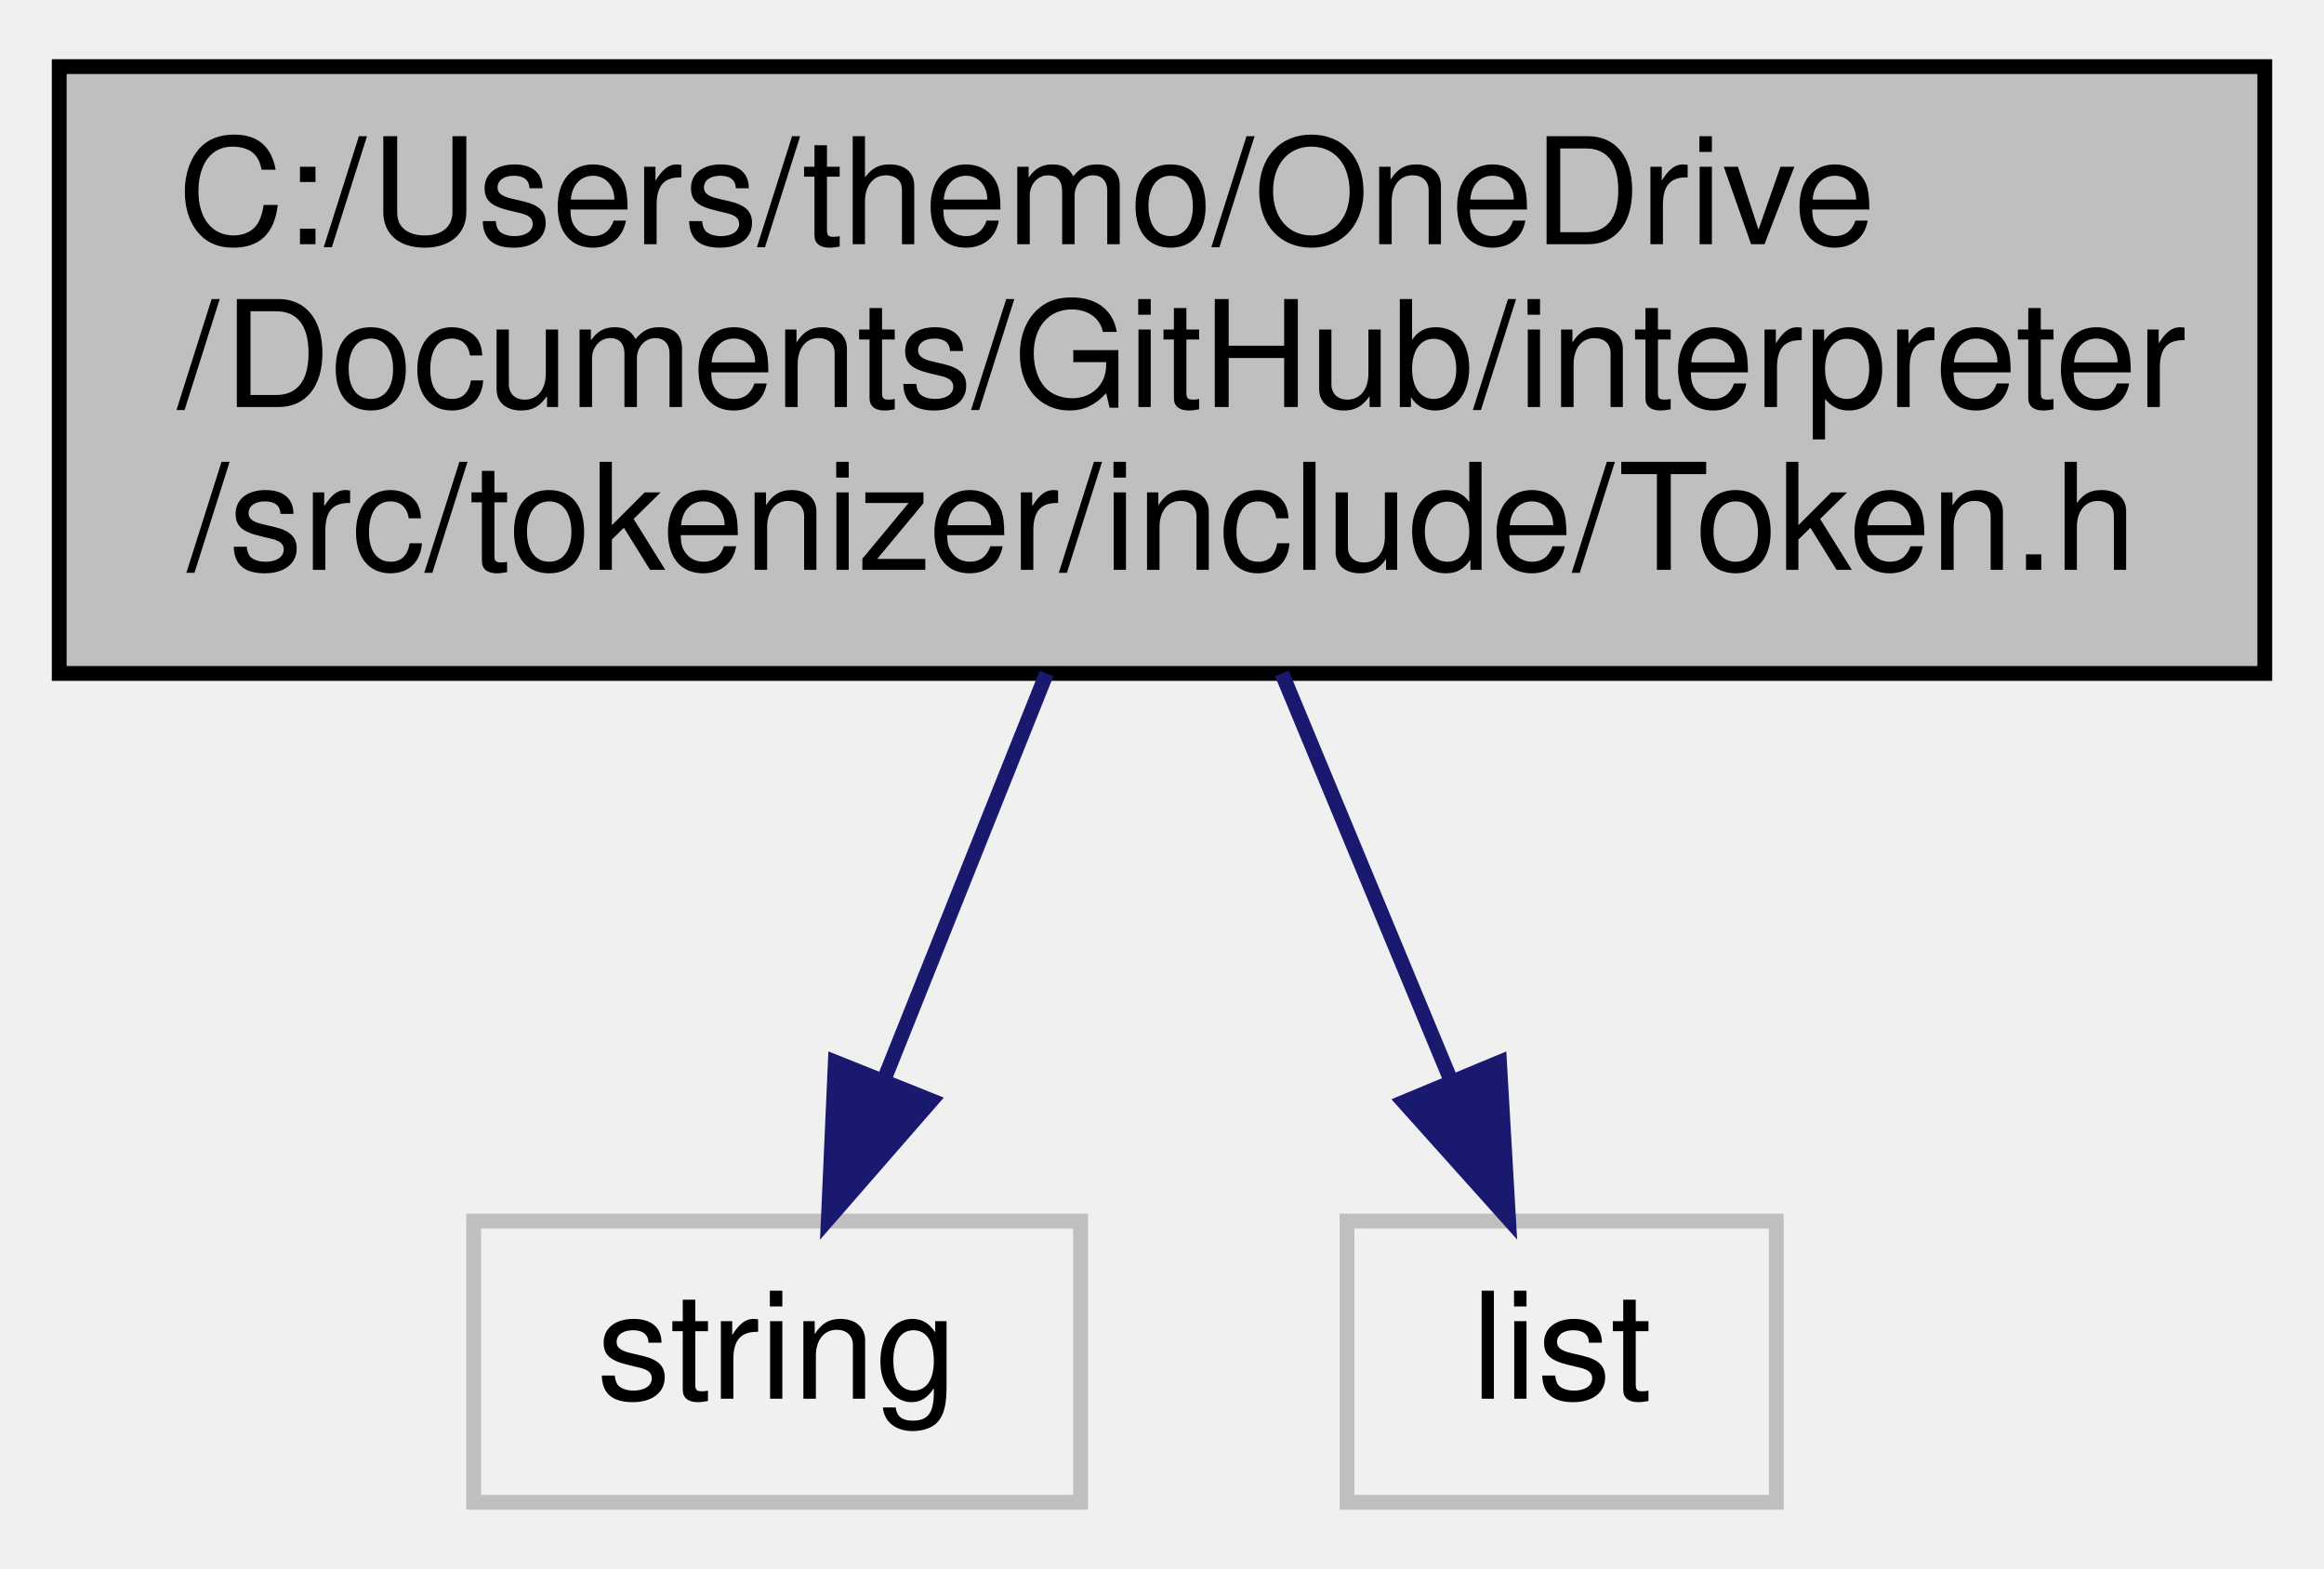
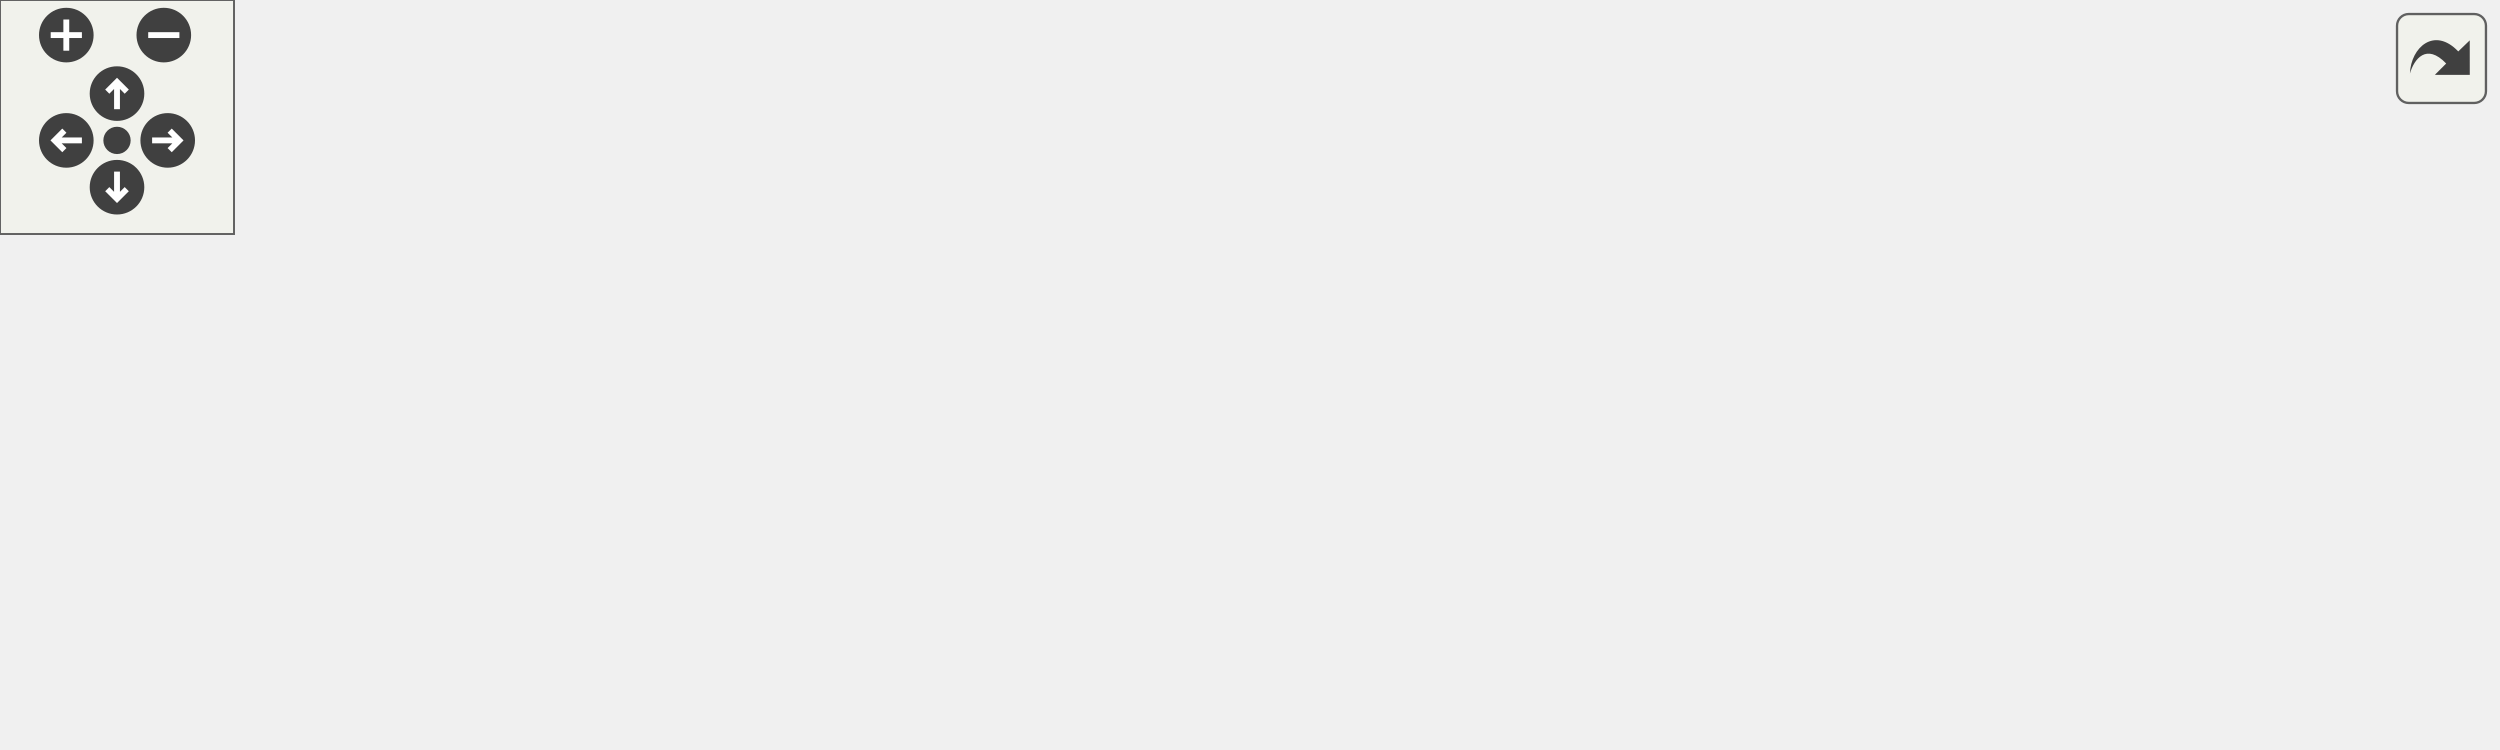
- <svg xmlns="http://www.w3.org/2000/svg" xmlns:xlink="http://www.w3.org/1999/xlink" width="157pt" height="106pt" viewBox="0.00 0.00 157.00 106.00">
-   <g id="graph0" class="graph" transform="scale(1 1) rotate(0) translate(4 102)">
-     <g id="node1" class="node">
-       <g id="a_node1">
-         <a xlink:title=" ">
-           <polygon fill="#bfbfbf" stroke="black" points="0,-56.5 0,-97.5 149,-97.5 149,-56.5 0,-56.5" />
-           <text text-anchor="start" x="8" y="-85.5" font-family="Helvetica,sans-Serif" font-size="10.00">C:/Users/themo/OneDrive</text>
-           <text text-anchor="start" x="8" y="-74.5" font-family="Helvetica,sans-Serif" font-size="10.00">/Documents/GitHub/interpreter</text>
-           <text text-anchor="middle" x="74.5" y="-63.5" font-family="Helvetica,sans-Serif" font-size="10.00">/src/tokenizer/include/Token.h</text>
-         </a>
-       </g>
-     </g>
-     <g id="node2" class="node">
-       <g id="a_node2">
-         <a xlink:title=" ">
-           <polygon fill="none" stroke="#bfbfbf" points="28,-0.5 28,-19.5 69,-19.5 69,-0.5 28,-0.5" />
-           <text text-anchor="middle" x="48.5" y="-7.5" font-family="Helvetica,sans-Serif" font-size="10.00">string</text>
-         </a>
-       </g>
-     </g>
-     <g id="edge1" class="edge">
-       <path fill="none" stroke="midnightblue" d="M66.7,-56.5C63.21,-47.78 59.13,-37.56 55.71,-29.02" />
-       <polygon fill="midnightblue" stroke="midnightblue" points="58.92,-27.64 51.96,-19.65 52.43,-30.24 58.92,-27.64" />
-     </g>
-     <g id="node3" class="node">
-       <g id="a_node3">
-         <a xlink:title=" ">
-           <polygon fill="none" stroke="#bfbfbf" points="87,-0.5 87,-19.5 116,-19.5 116,-0.5 87,-0.5" />
-           <text text-anchor="middle" x="101.5" y="-7.5" font-family="Helvetica,sans-Serif" font-size="10.00">list</text>
-         </a>
-       </g>
-     </g>
-     <g id="edge2" class="edge">
-       <path fill="none" stroke="midnightblue" d="M82.6,-56.5C86.22,-47.78 90.47,-37.56 94.01,-29.02" />
-       <polygon fill="midnightblue" stroke="midnightblue" points="97.3,-30.23 97.91,-19.65 90.84,-27.54 97.3,-30.23" />
+ <svg xmlns="http://www.w3.org/2000/svg" xmlns:xlink="http://www.w3.org/1999/xlink" id="main" version="1.1" xml:space="preserve">
+   <style type="text/css">
+ .edge:hover path { stroke: red; }
+ .edge:hover polygon { stroke: red; fill: red; }
+ </style>
+   <defs>
+     <circle id="rim" cx="0" cy="0" r="7" />
+     <circle id="rim2" cx="0" cy="0" r="3.5" />
+     <g id="zoomPlus">
+       <use xlink:href="#rim" fill="#404040">
+         <set attributeName="fill" to="#808080" begin="zoomplus.mouseover" end="zoomplus.mouseout" />
+       </use>
+       <path d="M-4,0h8M0,-4v8" fill="none" stroke="white" stroke-width="1.5" pointer-events="none" />
+     </g>
+     <g id="zoomMin">
+       <use xlink:href="#rim" fill="#404040">
+         <set attributeName="fill" to="#808080" begin="zoomminus.mouseover" end="zoomminus.mouseout" />
+       </use>
+       <path d="M-4,0h8" fill="none" stroke="white" stroke-width="1.5" pointer-events="none" />
+     </g>
+     <g id="dirArrow">
+       <path fill="none" stroke="white" stroke-width="1.5" d="M0,-3.0v7 M-2.5,-0.5L0,-3.0L2.5,-0.5" />
+     </g>
+     <g id="resetDef">
+       <use xlink:href="#rim2" fill="#404040">
+         <set attributeName="fill" to="#808080" begin="reset.mouseover" end="reset.mouseout" />
+       </use>
+     </g>
+   </defs>
+   <svg id="graph" class="graph">
+     <g id="viewport">
+       <g id="node1" class="node">
+         <g id="a_node1">
+           <a xlink:title=" ">
+             <polygon fill="#bfbfbf" stroke="black" points="342,-112.5 342,-131.5 393,-131.5 393,-112.5 342,-112.5" />
+             <text text-anchor="middle" x="367.5" y="-119.5" font-family="Helvetica,sans-Serif" font-size="10.00">Token.h</text>
+           </a>
+         </g>
+       </g>
+       <g id="node2" class="node">
+         <g id="a_node2">
+           <a xlink:href="stdafx_8h.html" target="_top" xlink:title=" ">
+             <polygon fill="none" stroke="black" points="342,-56.5 342,-75.5 393,-75.5 393,-56.5 342,-56.5" />
+             <text text-anchor="middle" x="367.5" y="-63.5" font-family="Helvetica,sans-Serif" font-size="10.00">stdafx.h</text>
+           </a>
+         </g>
+       </g>
+       <g id="edge1" class="edge">
+         <path fill="none" stroke="midnightblue" d="M367.5,-112.08C367.5,-105.01 367.5,-94.86 367.5,-85.99" />
+         <polygon fill="midnightblue" stroke="midnightblue" points="371,-85.75 367.5,-75.75 364,-85.75 371,-85.75" />
+       </g>
+       <g id="node3" class="node">
+         <g id="a_node3">
+           <a xlink:href="_preprocessor_8h.html" target="_top" xlink:title=" ">
+             <polygon fill="none" stroke="black" points="0,-0.5 0,-19.5 83,-19.5 83,-0.5 0,-0.5" />
+             <text text-anchor="middle" x="41.5" y="-7.5" font-family="Helvetica,sans-Serif" font-size="10.00">Preprocessor.h</text>
+           </a>
+         </g>
+       </g>
+       <g id="edge2" class="edge">
+         <path fill="none" stroke="midnightblue" d="M341.7,-60.89C294.59,-53.36 191.24,-36.72 93.31,-20.12" />
+         <polygon fill="midnightblue" stroke="midnightblue" points="93.69,-16.63 83.24,-18.41 92.51,-23.54 93.69,-16.63" />
+       </g>
+       <g id="node4" class="node">
+         <g id="a_node4">
+           <a xlink:title=" ">
+             <polygon fill="none" stroke="#bfbfbf" points="101.5,-0.5 101.5,-19.5 153.5,-19.5 153.5,-0.5 101.5,-0.5" />
+             <text text-anchor="middle" x="127.5" y="-7.5" font-family="Helvetica,sans-Serif" font-size="10.00">memory</text>
+           </a>
+         </g>
+       </g>
+       <g id="edge3" class="edge">
+         <path fill="none" stroke="midnightblue" d="M341.87,-59.68C304.74,-51.91 233.6,-36.77 163.7,-20.23" />
+         <polygon fill="midnightblue" stroke="midnightblue" points="164.39,-16.79 153.85,-17.88 162.77,-23.6 164.39,-16.79" />
+       </g>
+       <g id="node5" class="node">
+         <g id="a_node5">
+           <a xlink:title=" ">
+             <polygon fill="none" stroke="#bfbfbf" points="172,-0.5 172,-19.5 221,-19.5 221,-0.5 172,-0.5" />
+             <text text-anchor="middle" x="196.5" y="-7.5" font-family="Helvetica,sans-Serif" font-size="10.00">cassert</text>
+           </a>
+         </g>
+       </g>
+       <g id="edge4" class="edge">
+         <path fill="none" stroke="midnightblue" d="M341.9,-56.92C312.35,-47.58 263.61,-32.19 230.8,-21.83" />
+         <polygon fill="midnightblue" stroke="midnightblue" points="231.75,-18.46 221.16,-18.79 229.65,-25.14 231.75,-18.46" />
+       </g>
+       <g id="node6" class="node">
+         <g id="a_node6">
+           <a xlink:title=" ">
+             <polygon fill="none" stroke="#bfbfbf" points="239.5,-0.5 239.5,-19.5 293.5,-19.5 293.5,-0.5 239.5,-0.5" />
+             <text text-anchor="middle" x="266.5" y="-7.5" font-family="Helvetica,sans-Serif" font-size="10.00">iostream</text>
+           </a>
+         </g>
+       </g>
+       <g id="edge5" class="edge">
+         <path fill="none" stroke="midnightblue" d="M351.27,-56.32C335.15,-47.7 310.2,-34.36 291.54,-24.39" />
+         <polygon fill="midnightblue" stroke="midnightblue" points="293.16,-21.28 282.69,-19.65 289.86,-27.46 293.16,-21.28" />
+       </g>
+       <g id="node7" class="node">
+         <g id="a_node7">
+           <a xlink:title=" ">
+             <polygon fill="none" stroke="#bfbfbf" points="312,-0.5 312,-19.5 361,-19.5 361,-0.5 312,-0.5" />
+             <text text-anchor="middle" x="336.5" y="-7.5" font-family="Helvetica,sans-Serif" font-size="10.00">fstream</text>
+           </a>
+         </g>
+       </g>
+       <g id="edge6" class="edge">
+         <path fill="none" stroke="midnightblue" d="M362.38,-56.08C358.09,-48.61 351.84,-37.72 346.56,-28.52" />
+         <polygon fill="midnightblue" stroke="midnightblue" points="349.54,-26.68 341.52,-19.75 343.47,-30.17 349.54,-26.68" />
+       </g>
+       <g id="node8" class="node">
+         <g id="a_node8">
+           <a xlink:title=" ">
+             <polygon fill="none" stroke="#bfbfbf" points="379,-0.5 379,-19.5 420,-19.5 420,-0.5 379,-0.5" />
+             <text text-anchor="middle" x="399.5" y="-7.5" font-family="Helvetica,sans-Serif" font-size="10.00">string</text>
+           </a>
+         </g>
+       </g>
+       <g id="edge7" class="edge">
+         <path fill="none" stroke="midnightblue" d="M372.78,-56.08C377.21,-48.61 383.66,-37.72 389.12,-28.52" />
+         <polygon fill="midnightblue" stroke="midnightblue" points="392.23,-30.14 394.31,-19.75 386.21,-26.57 392.23,-30.14" />
+       </g>
+       <g id="node9" class="node">
+         <g id="a_node9">
+           <a xlink:title=" ">
+             <polygon fill="none" stroke="#bfbfbf" points="438,-0.5 438,-19.5 479,-19.5 479,-0.5 438,-0.5" />
+             <text text-anchor="middle" x="458.5" y="-7.5" font-family="Helvetica,sans-Serif" font-size="10.00">stack</text>
+           </a>
+         </g>
+       </g>
+       <g id="edge8" class="edge">
+         <path fill="none" stroke="midnightblue" d="M382.12,-56.32C396.45,-47.82 418.51,-34.73 435.25,-24.8" />
+         <polygon fill="midnightblue" stroke="midnightblue" points="437.1,-27.77 443.92,-19.65 433.53,-21.75 437.1,-27.77" />
+       </g>
+       <g id="node10" class="node">
+         <g id="a_node10">
+           <a xlink:title=" ">
+             <polygon fill="none" stroke="#bfbfbf" points="497,-0.5 497,-19.5 540,-19.5 540,-0.5 497,-0.5" />
+             <text text-anchor="middle" x="518.5" y="-7.5" font-family="Helvetica,sans-Serif" font-size="10.00">queue</text>
+           </a>
+         </g>
+       </g>
+       <g id="edge9" class="edge">
+         <path fill="none" stroke="midnightblue" d="M391.43,-56.44C417.31,-47.19 458.7,-32.39 487.16,-22.21" />
+         <polygon fill="midnightblue" stroke="midnightblue" points="488.41,-25.48 496.65,-18.82 486.05,-18.89 488.41,-25.48" />
+       </g>
+       <g id="node11" class="node">
+         <g id="a_node11">
+           <a xlink:title=" ">
+             <polygon fill="none" stroke="#bfbfbf" points="558,-0.5 558,-19.5 587,-19.5 587,-0.5 558,-0.5" />
+             <text text-anchor="middle" x="572.5" y="-7.5" font-family="Helvetica,sans-Serif" font-size="10.00">list</text>
+           </a>
+         </g>
+       </g>
+       <g id="edge10" class="edge">
+         <path fill="none" stroke="midnightblue" d="M393.11,-59.77C426.81,-52.66 487.97,-38.94 547.9,-20.24" />
+         <polygon fill="midnightblue" stroke="midnightblue" points="549.03,-23.55 557.51,-17.19 546.92,-16.88 549.03,-23.55" />
+       </g>
+       <g id="node12" class="node">
+         <g id="a_node12">
+           <a xlink:title=" ">
+             <polygon fill="none" stroke="#bfbfbf" points="605,-0.5 605,-19.5 640,-19.5 640,-0.5 605,-0.5" />
+             <text text-anchor="middle" x="622.5" y="-7.5" font-family="Helvetica,sans-Serif" font-size="10.00">map</text>
+           </a>
+         </g>
+       </g>
+       <g id="edge11" class="edge">
+         <path fill="none" stroke="midnightblue" d="M393.18,-61.15C434.07,-54.77 516.61,-40.84 594.95,-20.13" />
+         <polygon fill="midnightblue" stroke="midnightblue" points="596.23,-23.41 604.98,-17.44 594.42,-16.65 596.23,-23.41" />
+       </g>
+     </g>
+   </svg>
+   <g id="navigator" transform="translate(0 0)" fill="#404254">
+     <rect fill="#f2f5e9" fill-opacity="0.5" stroke="#606060" stroke-width=".5" x="0" y="0" width="60" height="60" />
+     <use id="zoomplus" xlink:href="#zoomPlus" x="17" y="9" />
+     <use id="zoomminus" xlink:href="#zoomMin" x="42" y="9" />
+     <use id="reset" xlink:href="#resetDef" x="30" y="36" />
+     <g id="arrowUp" xlink:href="#dirArrow" transform="translate(30 24)">
+       <use xlink:href="#rim" fill="#404040">
+         <set attributeName="fill" to="#808080" begin="arrowUp.mouseover" end="arrowUp.mouseout" />
+       </use>
+       <path fill="none" stroke="white" stroke-width="1.5" d="M0,-3.0v7 M-2.5,-0.5L0,-3.0L2.5,-0.5" />
+     </g>
+     <g id="arrowRight" xlink:href="#dirArrow" transform="rotate(90) translate(36 -43)">
+       <use xlink:href="#rim" fill="#404040">
+         <set attributeName="fill" to="#808080" begin="arrowRight.mouseover" end="arrowRight.mouseout" />
+       </use>
+       <path fill="none" stroke="white" stroke-width="1.5" d="M0,-3.0v7 M-2.5,-0.5L0,-3.0L2.5,-0.5" />
+     </g>
+     <g id="arrowDown" xlink:href="#dirArrow" transform="rotate(180) translate(-30 -48)">
+       <use xlink:href="#rim" fill="#404040">
+         <set attributeName="fill" to="#808080" begin="arrowDown.mouseover" end="arrowDown.mouseout" />
+       </use>
+       <path fill="none" stroke="white" stroke-width="1.5" d="M0,-3.0v7 M-2.5,-0.5L0,-3.0L2.5,-0.5" />
+     </g>
+     <g id="arrowLeft" xlink:href="#dirArrow" transform="rotate(270) translate(-36 17)">
+       <use xlink:href="#rim" fill="#404040">
+         <set attributeName="fill" to="#808080" begin="arrowLeft.mouseover" end="arrowLeft.mouseout" />
+       </use>
+       <path fill="none" stroke="white" stroke-width="1.5" d="M0,-3.0v7 M-2.5,-0.5L0,-3.0L2.5,-0.5" />
    </g>
  </g>
+   <svg viewBox="0 0 15 15" width="100%" height="30px" preserveAspectRatio="xMaxYMin meet">
+     <g id="arrow_out" transform="scale(0.3 0.3)">
+       <a xlink:href="_token_8h__incl_org.svg" target="_base">
+         <rect id="button" ry="5" rx="5" y="6" x="6" height="38" width="38" fill="#f2f5e9" fill-opacity="0.5" stroke="#606060" stroke-width="1.0" />
+         <path id="arrow" d="M 11.5,31.437 C 11.94,20.098 22.043,11.323 32.159,21.979 L 37.069,17.246 C 37.069,17.246 37.088,32 37.088,32 L 22.16,31.978 C 22.16,31.978 26.998,27.14 26.998,27.14 C 18.529,18.264 13.292,25.23 11.5,31.437 z" style="fill:#404040;" />
+       </a>
+     </g>
+   </svg>
</svg>
